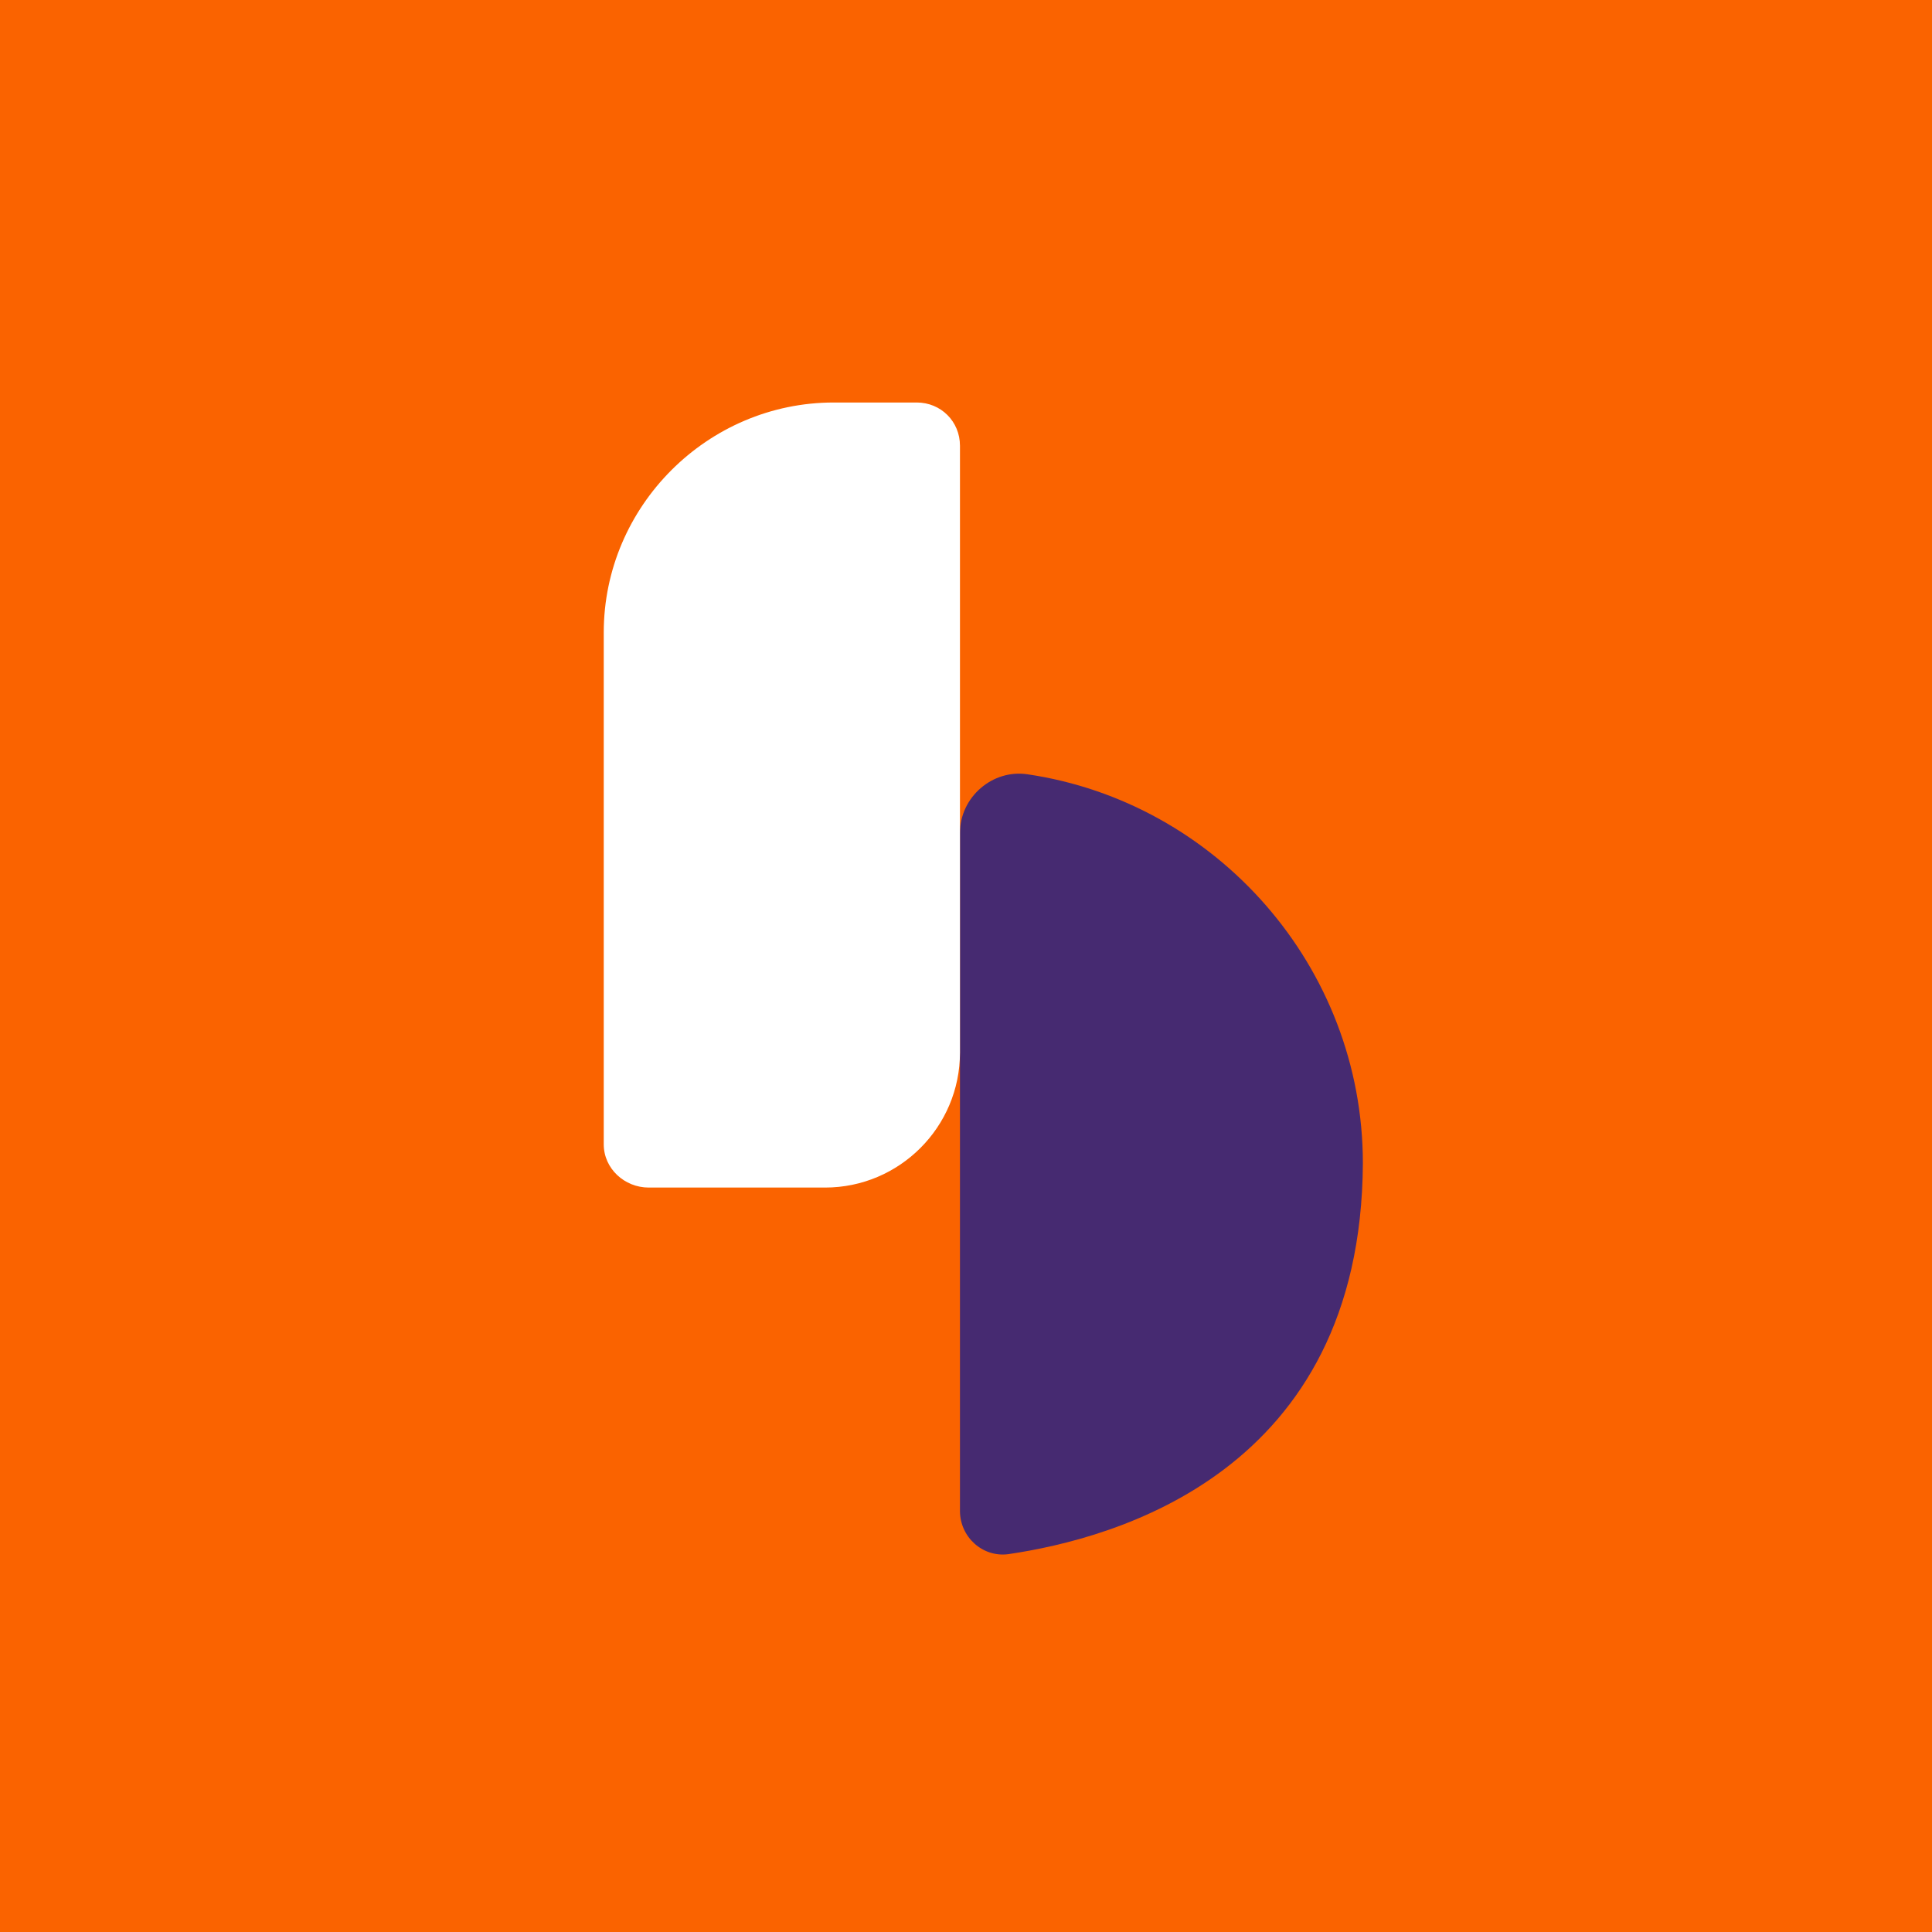
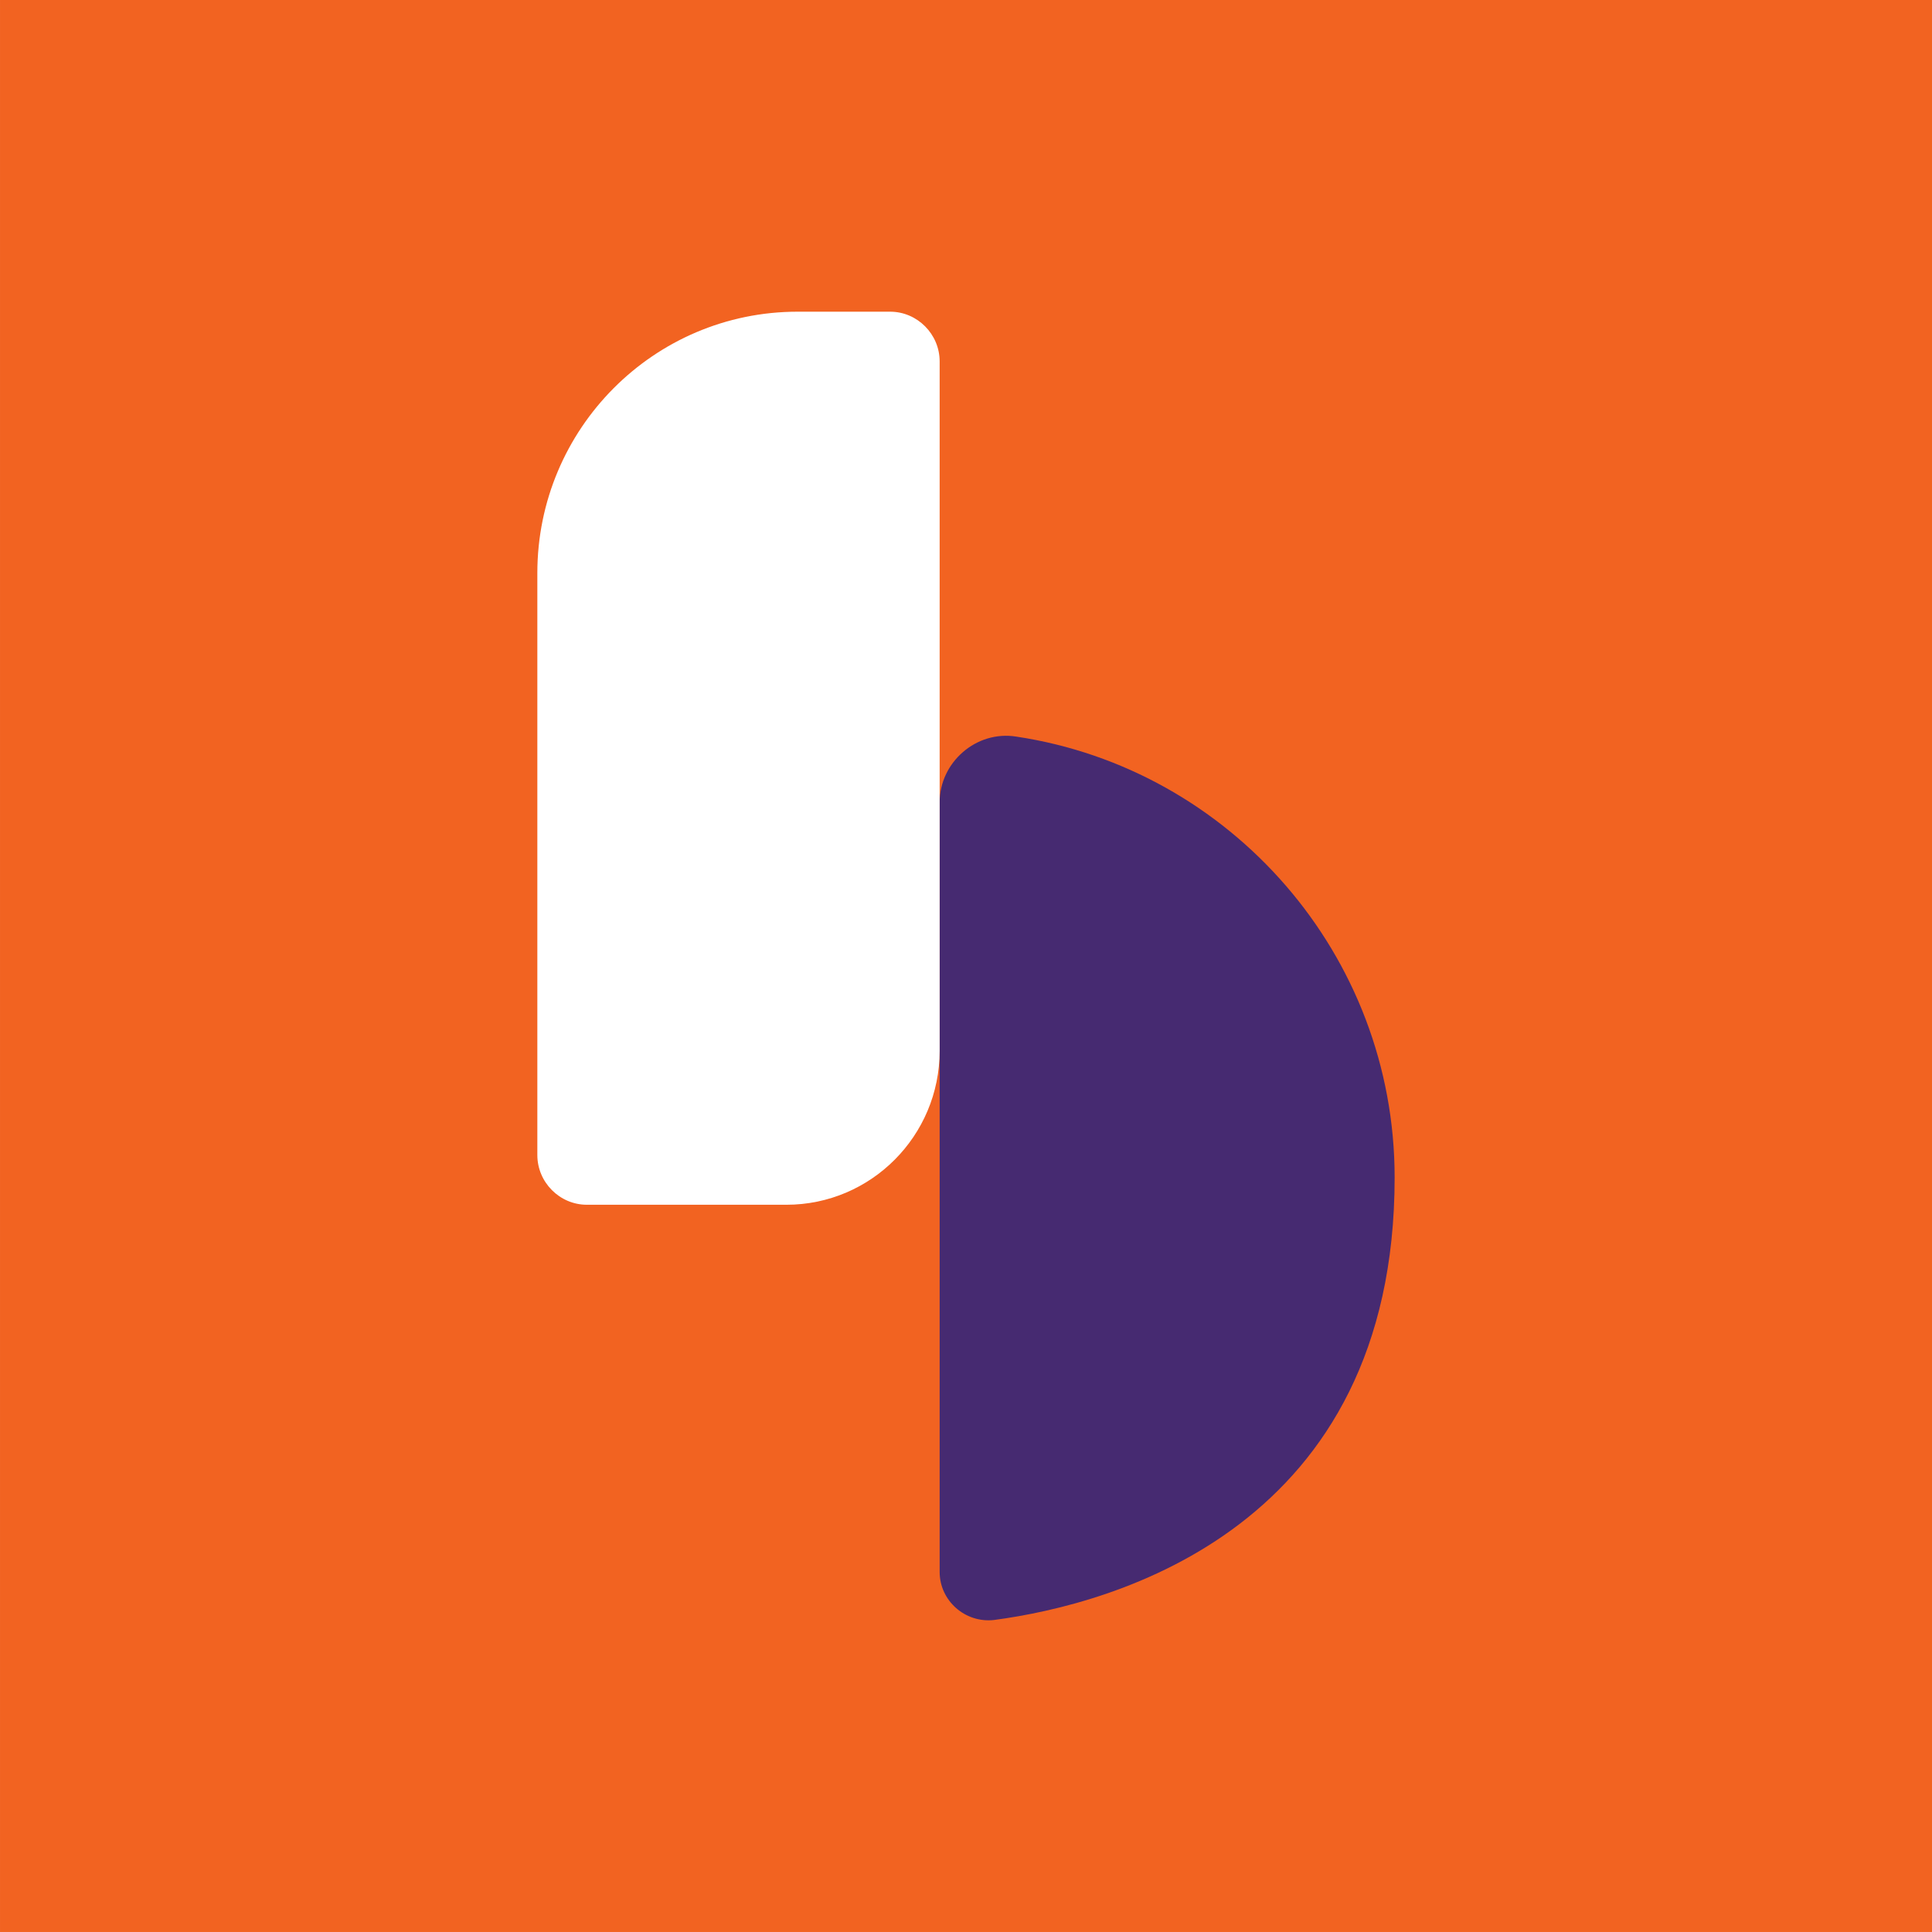
- <svg xmlns="http://www.w3.org/2000/svg" width="512" height="512" viewBox="0 0 512 512" fill="none">
-   <rect width="512" height="512" fill="#FA6300" />
-   <path d="M254.401 220.773C254.401 211.149 263.108 203.817 272.273 205.192C322.223 212.524 361.175 256.059 361.175 308.3C360.717 390.328 295.186 407.742 267.232 411.866C260.358 412.783 254.401 407.284 254.401 400.41C254.401 400.41 254.401 267.973 254.401 220.773Z" fill="#462A71" />
-   <path d="M171.915 314.716H218.657C238.362 314.716 254.401 298.677 254.401 278.972V118.123C254.401 111.708 249.36 106.667 242.945 106.667H220.948C187.495 106.667 160 134.162 160 167.615V303.259C160 309.675 165.499 314.716 171.915 314.716Z" fill="white" />
+ <svg xmlns="http://www.w3.org/2000/svg" width="26.467mm" height="26.467mm" viewBox="0 0 100.031 100.031" version="1.1" id="svg1" xml:space="preserve">
+   <defs id="defs1" />
+   <g id="g8" style="display:inline" transform="matrix(0.9676201,0,0,0.9676201,-39.03296,-24.3674)">
+     <rect style="fill:#000000;fill-opacity:1" id="rect1-5" width="103.378" height="103.378" x="143.717" y="25.183" ry="3.5397463e-07" />
+     <path fill-rule="evenodd" clip-rule="evenodd" shape-rendering="geometricPrecision" d="m 185.675,82.315 c 1.047,-0.916 1.729,-2.121 2.051,-3.612 h 10.335 c -0.474,4.262 -2.189,7.712 -5.146,10.354 -2.958,2.642 -6.599,3.963 -10.922,3.963 -3.153,0 -5.991,-0.693 -8.515,-2.078 -2.525,-1.385 -4.495,-3.309 -5.91,-5.773 -1.416,-2.464 -2.123,-5.229 -2.123,-8.297 0,-3.068 0.708,-5.834 2.123,-8.297 1.416,-2.464 3.386,-4.388 5.91,-5.773 2.525,-1.386 5.363,-2.078 8.515,-2.078 4.254,0 7.845,1.274 10.775,3.824 2.928,2.549 4.659,5.89 5.188,10.023 h -10.187 c -0.432,-1.363 -1.171,-2.46 -2.218,-3.292 -1.046,-0.83 -2.218,-1.246 -3.515,-1.246 -1.786,0 -3.226,0.628 -4.32,1.885 -1.097,1.257 -1.643,2.908 -1.643,4.952 0,2.032 0.552,3.676 1.653,4.933 1.103,1.257 2.538,1.884 4.31,1.884 1.381,0 2.594,-0.458 3.64,-1.373 z m 36.683,-8.397 c 2.006,1.924 3.01,4.414 3.01,7.465 0,3.488 -1.155,6.3 -3.465,8.435 -2.312,2.136 -5.356,3.203 -9.137,3.203 -3.736,0 -6.773,-1.071 -9.113,-3.213 -2.341,-2.144 -3.511,-4.92 -3.511,-8.334 0,-1.864 0.322,-3.74 0.964,-5.626 0.642,-1.887 1.635,-3.951 2.979,-6.19 l 4.75,-7.899 10.039,-0.002 -5.621,9.32 c 0.561,-0.03 1.004,-0.044 1.33,-0.044 3.174,0 5.765,0.962 7.774,2.886 z m -6.778,10.328 c 0.723,-0.736 1.085,-1.69 1.085,-2.864 0,-1.172 -0.362,-2.134 -1.085,-2.886 -0.724,-0.752 -1.662,-1.128 -2.812,-1.128 -1.152,0 -2.091,0.377 -2.812,1.128 -0.725,0.752 -1.086,1.714 -1.086,2.886 0,1.173 0.361,2.128 1.085,2.864 0.723,0.737 1.662,1.106 2.812,1.106 1.152,0 2.09,-0.369 2.812,-1.106 z" id="path2" style="fill:#ffffff;stroke-width:1.346" />
+   </g>
+   <g id="g7" style="display:inline" transform="matrix(0.9676201,0,0,0.9676201,-22.92054,-24.30972)">
+     <rect style="fill:#f26321;fill-opacity:1" id="rect1" width="103.378" height="103.378" x="23.688" y="25.123" ry="0" />
+     <g id="g6" transform="matrix(1.34998,0,0,1.34998,69.00152,42.96368)" style="fill:none">
+       <path d="m 3.678,18.586 c 0,-1.589 1.455,-2.86 3.037,-2.605 8.48,1.27 14.997,8.642 14.997,17.475 0,13.854 -11.074,16.904 -15.883,17.54 -1.139,0.127 -2.151,-0.763 -2.151,-1.907 z" id="path4" style="fill:#462a71" />
+       <path d="m -10.306,34.537 h 7.91 c 3.353,0 6.074,-2.733 6.074,-6.1 V 1.109 c 0,-1.08 -0.886,-1.97 -1.962,-1.97 h -3.67 c -5.694,0.001 -10.314,4.641 -10.314,10.36 V 32.567 c 0,1.08 0.886,1.97 1.962,1.97 z" id="path6" style="fill:#ffffff" />
+     </g>
+   </g>
+   <style type="text/css" id="style2">
+ 	.st0{fill-rule:evenodd;clip-rule:evenodd;fill:#001E61;}
+ </style>
+   <style type="text/css" id="style2-0">
+ 	.st0{clip-path:url(#SVGID_2_);fill:#000051;}
+ 	.st1{clip-path:url(#SVGID_2_);fill:#0788FE;}
+ 	.st2{clip-path:url(#SVGID_2_);fill:#A06FFE;}
+ 	.st3{clip-path:url(#SVGID_2_);fill:#00D9CB;}
+ </style>
</svg>
